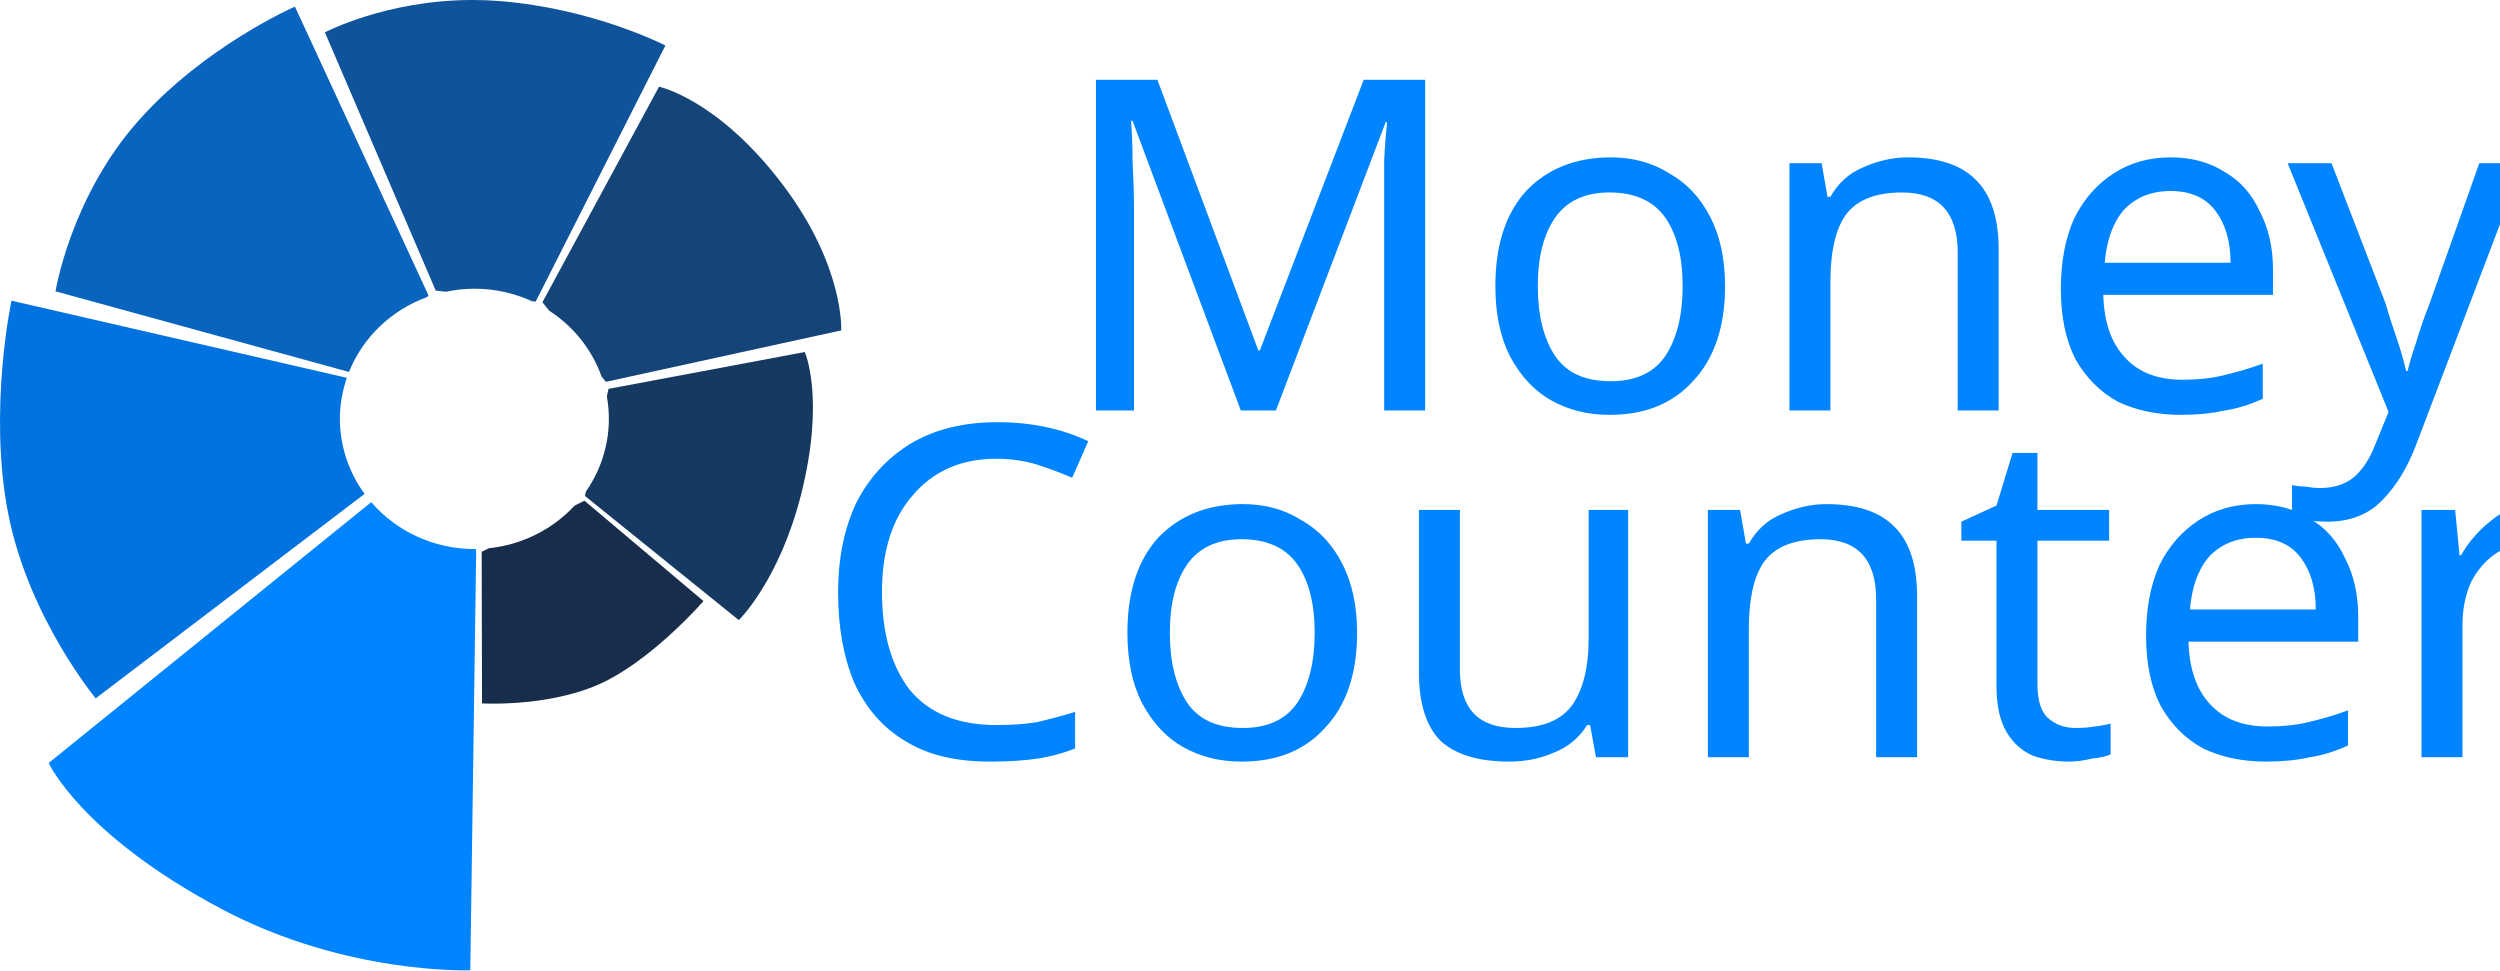
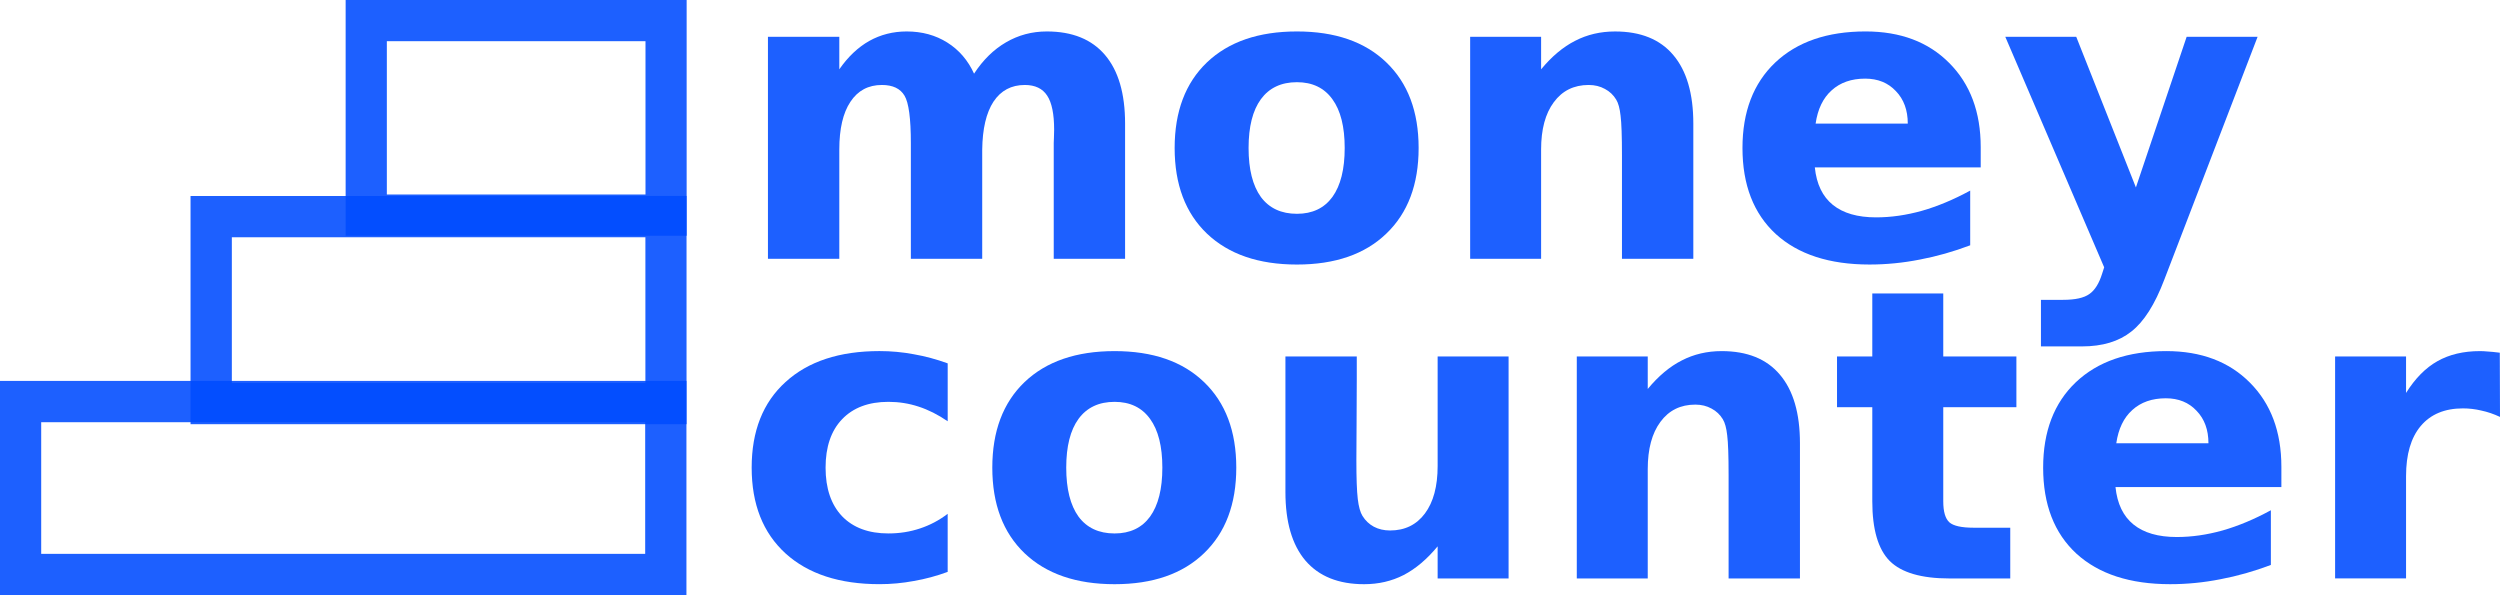
- <svg xmlns="http://www.w3.org/2000/svg" width="142.404mm" height="55.273mm" viewBox="0 0 142.404 55.273" version="1.1" id="svg2497">
-   <defs id="defs2494" />
-   <g id="layer1" transform="translate(-189.9745,-71.73114)">
-     <g id="g2472" transform="matrix(5.333674,0,0,5.333674,1437.186,245.1012)">
-       <g id="g852" transform="matrix(0.2021429,0,0,0.2021429,-219.4208,-42.01813)">
-         <path id="path838" style="fill:#0084ff;fill-opacity:1;stroke:none;stroke-width:0.265px;stroke-linecap:butt;stroke-linejoin:miter;stroke-opacity:1" d="m -51.706,73.593 -17.041,13.78 c 0,0 1.729,3.792 9.156,7.725 6.561,3.475 13.12,3.227 13.12,3.227 l 0.311,-22.147 c -0.007,-0.038 -0.014,-0.073 -0.021,-0.111 a 7.107,6.877 0 0 1 -0.074,0.004 7.107,6.877 0 0 1 -5.45,-2.477 z" />
-         <path id="path840" style="fill:#0173e0;fill-opacity:1;stroke:none;stroke-width:0.265px;stroke-linecap:butt;stroke-linejoin:miter;stroke-opacity:1" d="m -70.712,62.948 c 0,0 -1.236,5.794 -0.177,11.229 1.071,5.497 4.628,9.78 4.628,9.78 l 14.205,-10.801 a 7.107,6.877 0 0 1 -1.306,-3.963 7.107,6.877 0 0 1 0.371,-2.169 z" />
-         <path id="path842" style="fill:#0964bd;fill-opacity:1;stroke:none;stroke-width:0.265px;stroke-linecap:butt;stroke-linejoin:miter;stroke-opacity:1" d="m -55.737,47.412 c 0,0 -4.775,2.079 -8.289,6.053 -3.562,4.029 -4.359,8.989 -4.359,8.989 l 15.505,4.26 a 7.107,6.877 0 0 1 4.124,-3.956 l 0.079,-0.083 z" />
-         <path id="path844" style="fill:#0f549b;fill-opacity:1;stroke:none;stroke-width:0.265px;stroke-linecap:butt;stroke-linejoin:miter;stroke-opacity:1" d="m -46.409,47.062 c -4.523,0.014 -7.745,1.709 -7.745,1.709 l 5.857,13.645 0.543,0.06 a 7.107,6.877 0 0 1 1.499,-0.161 7.107,6.877 0 0 1 3.038,0.66 l 0.199,0.022 6.854,-13.53 c 0,0 -3.786,-1.963 -8.801,-2.352 -0.494,-0.038 -0.975,-0.055 -1.443,-0.053 z" />
-         <path id="path846" style="fill:#144478;fill-opacity:1;stroke:none;stroke-width:0.265px;stroke-linecap:butt;stroke-linejoin:miter;stroke-opacity:1" d="m -36.5,51.643 -6.16,11.386 0.358,0.449 a 7.107,6.877 0 0 1 2.765,3.474 l 0.226,0.284 12.437,-2.718 c 0,0 0.183,-3.372 -3.091,-7.7 -3.422,-4.523 -6.535,-5.175 -6.535,-5.175 z" />
-         <path id="path848" style="fill:#153960;fill-opacity:1;stroke:none;stroke-width:0.265px;stroke-linecap:butt;stroke-linejoin:miter;stroke-opacity:1" d="m -28.8,65.66 -10.369,1.947 -0.088,0.398 a 7.107,6.877 0 0 1 0.107,1.188 7.107,6.877 0 0 1 -1.213,3.84 l -0.051,0.233 8.13,6.559 c 0,0 2.151,-2.098 3.301,-6.686 1.267,-5.054 0.183,-7.48 0.183,-7.48 z" />
-         <path id="path850" style="fill:#172d4b;fill-opacity:1;stroke:none;stroke-width:0.265px;stroke-linecap:butt;stroke-linejoin:miter;stroke-opacity:1" d="m -40.439,73.516 -0.523,0.26 a 7.107,6.877 0 0 1 -4.532,2.251 l -0.376,0.187 0.018,8.011 c 0,0 3.879,0.23 6.684,-1.252 2.619,-1.384 5.016,-4.154 5.016,-4.154 z" />
+ <svg xmlns="http://www.w3.org/2000/svg" width="394.682mm" height="93.937mm" viewBox="0 0 394.682 93.937" version="1.1" id="svg5">
+   <defs id="defs2" />
+   <g id="layer1" transform="translate(-7.410433,-23.78516)">
+     <g id="g3556">
+       <g id="g1360" transform="matrix(8.140781,0,0,8.140781,-827.0197,-169.8446)" style="fill:#004cff;fill-opacity:0.886">
+         <path style="color:#000000;fill:#004cff;fill-opacity:0.886;-inkscape-stroke:none" d="m 102.5,31.172 v 0.4 3.752 h 13.312 v -4.152 z m 0.799,0.801 h 11.713 v 2.553 h -11.713 z" id="path1355" />
+         <path style="color:#000000;fill:#004cff;fill-opacity:0.886;-inkscape-stroke:none" d="m 106.195,27.586 v 0.4 4.025 h 9.619 v -4.426 z m 0.801,0.801 h 8.02 v 2.824 h -8.02 z" id="path1352" />
+         <path style="color:#000000;fill:#004cff;fill-opacity:0.886;-inkscape-stroke:none" d="m 109.203,23.785 v 0.398 4.174 h 6.613 v -4.572 z m 0.799,0.799 h 5.016 v 2.973 h -5.016 z" id="path1349" />
      </g>
-       <text xml:space="preserve" style="font-size:4.939px;line-height:0;font-family:'Proxima Nova';-inkscape-font-specification:'Proxima Nova';fill:#0084ff;fill-opacity:1;stroke-width:0.265" x="-225.185" y="-28.123" id="text858">
-         <tspan id="tspan854" style="font-size:4.939px;line-height:0.75;fill:#0084ff;fill-opacity:1;stroke-width:0.265" x="-225.185" y="-28.123" dy="0 0">  Money</tspan>
-         <tspan style="font-size:4.939px;line-height:0.75;fill:#0084ff;fill-opacity:1;stroke-width:0.265" x="-225.185" y="-24.419" id="tspan856">Counter</tspan>
-       </text>
+       <g id="g1412" transform="matrix(2.270636,0,0,2.270636,-163.1846,5.190904)" style="fill:#004cff;fill-opacity:0.886">
+         <g aria-label="money" id="text1174" style="font-weight:bold;font-size:28.222px;font-family:Ani;-inkscape-font-specification:'Ani Bold';text-align:end;text-anchor:end;fill:#004cff;fill-opacity:0.886;stroke:#ff0000;stroke-width:0.8">
+           <path d="m 142.855,13.311 q 0.937,-1.433 2.219,-2.177 1.295,-0.758 2.839,-0.758 2.66,0 4.051,1.64 1.392,1.64 1.392,4.768 v 9.398 H 148.395 v -8.048 q 0.014,-0.179 0.014,-0.372 0.014,-0.193 0.014,-0.551 0,-1.64 -0.482,-2.37 -0.482,-0.744 -1.557,-0.744 -1.406,0 -2.177,1.158 -0.758,1.158 -0.785,3.349 v 7.579 h -4.961 v -8.048 q 0,-2.563 -0.441,-3.294 -0.441,-0.744 -1.571,-0.744 -1.419,0 -2.191,1.171 -0.772,1.158 -0.772,3.321 v 7.593 h -4.961 v -15.434 h 4.961 v 2.26 q 0.91,-1.309 2.081,-1.971 1.185,-0.661 2.604,-0.661 1.599,0 2.825,0.772 1.226,0.772 1.86,2.164 z" style="font-family:KacstLetter;-inkscape-font-specification:'KacstLetter Bold';text-align:start;text-anchor:start;fill:#004cff;fill-opacity:0.886;stroke:none;stroke-width:0.8" id="path1372" />
+           <path d="m 165.304,13.904 q -1.64,0 -2.508,1.185 -0.854,1.171 -0.854,3.39 0,2.219 0.854,3.404 0.868,1.171 2.508,1.171 1.612,0 2.467,-1.171 0.854,-1.185 0.854,-3.404 0,-2.219 -0.854,-3.39 -0.854,-1.185 -2.467,-1.185 z m 0,-3.528 q 3.983,0 6.215,2.15 2.246,2.15 2.246,5.953 0,3.803 -2.246,5.953 -2.232,2.15 -6.215,2.15 -3.996,0 -6.256,-2.15 -2.246,-2.15 -2.246,-5.953 0,-3.803 2.246,-5.953 2.26,-2.15 6.256,-2.15 z" style="font-family:KacstLetter;-inkscape-font-specification:'KacstLetter Bold';text-align:start;text-anchor:start;fill:#004cff;fill-opacity:0.886;stroke:none;stroke-width:0.8" id="path1374" />
+           <path d="m 192.864,16.784 v 9.398 h -4.961 V 24.652 18.989 q 0,-1.998 -0.097,-2.756 -0.083,-0.758 -0.303,-1.116 -0.289,-0.482 -0.785,-0.744 -0.496,-0.276 -1.13,-0.276 -1.543,0 -2.425,1.199 -0.882,1.185 -0.882,3.294 v 7.593 h -4.933 v -15.434 h 4.933 v 2.26 q 1.116,-1.35 2.37,-1.984 1.254,-0.648 2.77,-0.648 2.673,0 4.051,1.64 1.392,1.64 1.392,4.768 z" style="font-family:KacstLetter;-inkscape-font-specification:'KacstLetter Bold';text-align:start;text-anchor:start;fill:#004cff;fill-opacity:0.886;stroke:none;stroke-width:0.8" id="path1376" />
+           <path d="m 212.846,18.424 v 1.406 h -11.534 q 0.179,1.736 1.254,2.604 1.075,0.868 3.004,0.868 1.557,0 3.183,-0.455 1.64,-0.469 3.362,-1.406 v 3.803 q -1.75,0.661 -3.5,0.992 -1.75,0.345 -3.5,0.345 -4.189,0 -6.518,-2.122 -2.315,-2.136 -2.315,-5.981 0,-3.776 2.274,-5.939 2.288,-2.164 6.284,-2.164 3.638,0 5.815,2.191 2.191,2.191 2.191,5.857 z m -5.071,-1.64 q 0,-1.406 -0.827,-2.26 -0.813,-0.868 -2.136,-0.868 -1.433,0 -2.329,0.813 -0.896,0.799 -1.116,2.315 z" style="font-family:KacstLetter;-inkscape-font-specification:'KacstLetter Bold';text-align:start;text-anchor:start;fill:#004cff;fill-opacity:0.886;stroke:none;stroke-width:0.8" id="path1378" />
+           <path d="m 214.555,10.748 h 4.933 l 4.148,10.473 3.528,-10.473 h 4.933 l -6.491,16.895 q -0.978,2.577 -2.288,3.597 -1.295,1.034 -3.431,1.034 h -2.853 v -3.238 h 1.543 q 1.254,0 1.819,-0.4 0.579,-0.4 0.896,-1.433 l 0.138,-0.427 z" style="font-family:KacstLetter;-inkscape-font-specification:'KacstLetter Bold';text-align:start;text-anchor:start;fill:#004cff;fill-opacity:0.886;stroke:none;stroke-width:0.8" id="path1380" />
+         </g>
+         <g aria-label="counter" id="text1366" style="font-weight:bold;font-size:28.222px;font-family:Ani;-inkscape-font-specification:'Ani Bold';text-align:end;text-anchor:end;fill:#004cff;fill-opacity:0.886;stroke:#ff0000;stroke-width:0.8">
+           <path d="m 141.022,33.455 v 4.024 q -1.006,-0.689 -2.026,-1.02 -1.006,-0.331 -2.095,-0.331 -2.067,0 -3.225,1.213 -1.144,1.199 -1.144,3.362 0,2.164 1.144,3.376 1.158,1.199 3.225,1.199 1.158,0 2.191,-0.345 1.047,-0.345 1.929,-1.02 v 4.038 q -1.158,0.427 -2.356,0.634 -1.185,0.22 -2.384,0.22 -4.175,0 -6.532,-2.136 -2.356,-2.15 -2.356,-5.967 0,-3.817 2.356,-5.953 2.356,-2.15 6.532,-2.15 1.213,0 2.384,0.22 1.185,0.207 2.356,0.634 z" style="font-family:KacstLetter;-inkscape-font-specification:'KacstLetter Bold';text-align:start;text-anchor:start;fill:#004cff;fill-opacity:0.886;stroke:none;stroke-width:0.8" id="path1383" />
+           <path d="m 152.626,36.129 q -1.64,0 -2.508,1.185 -0.854,1.171 -0.854,3.39 0,2.219 0.854,3.404 0.868,1.171 2.508,1.171 1.612,0 2.467,-1.171 0.854,-1.185 0.854,-3.404 0,-2.219 -0.854,-3.39 -0.854,-1.185 -2.467,-1.185 z m 0,-3.528 q 3.983,0 6.215,2.15 2.246,2.15 2.246,5.953 0,3.803 -2.246,5.953 -2.232,2.15 -6.215,2.15 -3.996,0 -6.256,-2.15 -2.246,-2.15 -2.246,-5.953 0,-3.803 2.246,-5.953 2.26,-2.15 6.256,-2.15 z" style="font-family:KacstLetter;-inkscape-font-specification:'KacstLetter Bold';text-align:start;text-anchor:start;fill:#004cff;fill-opacity:0.886;stroke:none;stroke-width:0.8" id="path1385" />
+           <path d="M 164.504,42.399 V 32.973 h 4.961 v 1.543 q 0,1.254 -0.014,3.156 -0.014,1.888 -0.014,2.522 0,1.86 0.097,2.687 0.097,0.813 0.331,1.185 0.303,0.482 0.785,0.744 0.496,0.262 1.13,0.262 1.543,0 2.425,-1.185 0.882,-1.185 0.882,-3.294 V 32.973 h 4.933 v 15.434 h -4.933 v -2.232 q -1.116,1.35 -2.37,1.998 -1.24,0.634 -2.742,0.634 -2.673,0 -4.079,-1.64 -1.392,-1.64 -1.392,-4.768 z" style="font-family:KacstLetter;-inkscape-font-specification:'KacstLetter Bold';text-align:start;text-anchor:start;fill:#004cff;fill-opacity:0.886;stroke:none;stroke-width:0.8" id="path1387" />
+           <path d="m 200.278,39.009 v 9.398 h -4.961 v -1.53 -5.664 q 0,-1.998 -0.097,-2.756 -0.083,-0.758 -0.303,-1.116 -0.289,-0.482 -0.785,-0.744 -0.496,-0.276 -1.13,-0.276 -1.543,0 -2.425,1.199 -0.882,1.185 -0.882,3.294 v 7.593 h -4.933 V 32.973 h 4.933 v 2.26 q 1.116,-1.35 2.37,-1.984 1.254,-0.648 2.77,-0.648 2.673,0 4.051,1.64 1.392,1.64 1.392,4.768 z" style="font-family:KacstLetter;-inkscape-font-specification:'KacstLetter Bold';text-align:start;text-anchor:start;fill:#004cff;fill-opacity:0.886;stroke:none;stroke-width:0.8" id="path1389" />
+           <path d="m 210.242,28.591 v 4.382 h 5.085 v 3.528 h -5.085 v 6.546 q 0,1.075 0.427,1.461 0.427,0.372 1.695,0.372 h 2.536 v 3.528 h -4.231 q -2.921,0 -4.148,-1.213 -1.213,-1.226 -1.213,-4.148 v -6.546 h -2.453 V 32.973 h 2.453 v -4.382 z" style="font-family:KacstLetter;-inkscape-font-specification:'KacstLetter Bold';text-align:start;text-anchor:start;fill:#004cff;fill-opacity:0.886;stroke:none;stroke-width:0.8" id="path1391" />
+           <path d="m 233.751,40.649 v 1.406 H 222.217 q 0.179,1.736 1.254,2.604 1.075,0.868 3.004,0.868 1.557,0 3.183,-0.455 1.64,-0.469 3.362,-1.406 v 3.803 q -1.75,0.661 -3.5,0.992 -1.75,0.345 -3.5,0.345 -4.189,0 -6.518,-2.122 -2.315,-2.136 -2.315,-5.981 0,-3.776 2.274,-5.939 2.288,-2.164 6.284,-2.164 3.638,0 5.815,2.191 2.191,2.191 2.191,5.857 z m -5.071,-1.64 q 0,-1.406 -0.827,-2.26 -0.813,-0.868 -2.136,-0.868 -1.433,0 -2.329,0.813 -0.896,0.799 -1.116,2.315 z" style="font-family:KacstLetter;-inkscape-font-specification:'KacstLetter Bold';text-align:start;text-anchor:start;fill:#004cff;fill-opacity:0.886;stroke:none;stroke-width:0.8" id="path1393" />
+           <path d="m 248.951,37.176 q -0.648,-0.303 -1.295,-0.441 -0.634,-0.152 -1.282,-0.152 -1.902,0 -2.935,1.226 -1.02,1.213 -1.02,3.486 v 7.111 h -4.933 V 32.973 h 4.933 v 2.536 q 0.951,-1.516 2.177,-2.205 1.24,-0.703 2.963,-0.703 0.248,0 0.537,0.028 0.289,0.014 0.841,0.083 z" style="font-family:KacstLetter;-inkscape-font-specification:'KacstLetter Bold';text-align:start;text-anchor:start;fill:#004cff;fill-opacity:0.886;stroke:none;stroke-width:0.8" id="path1395" />
+         </g>
+       </g>
    </g>
  </g>
</svg>
